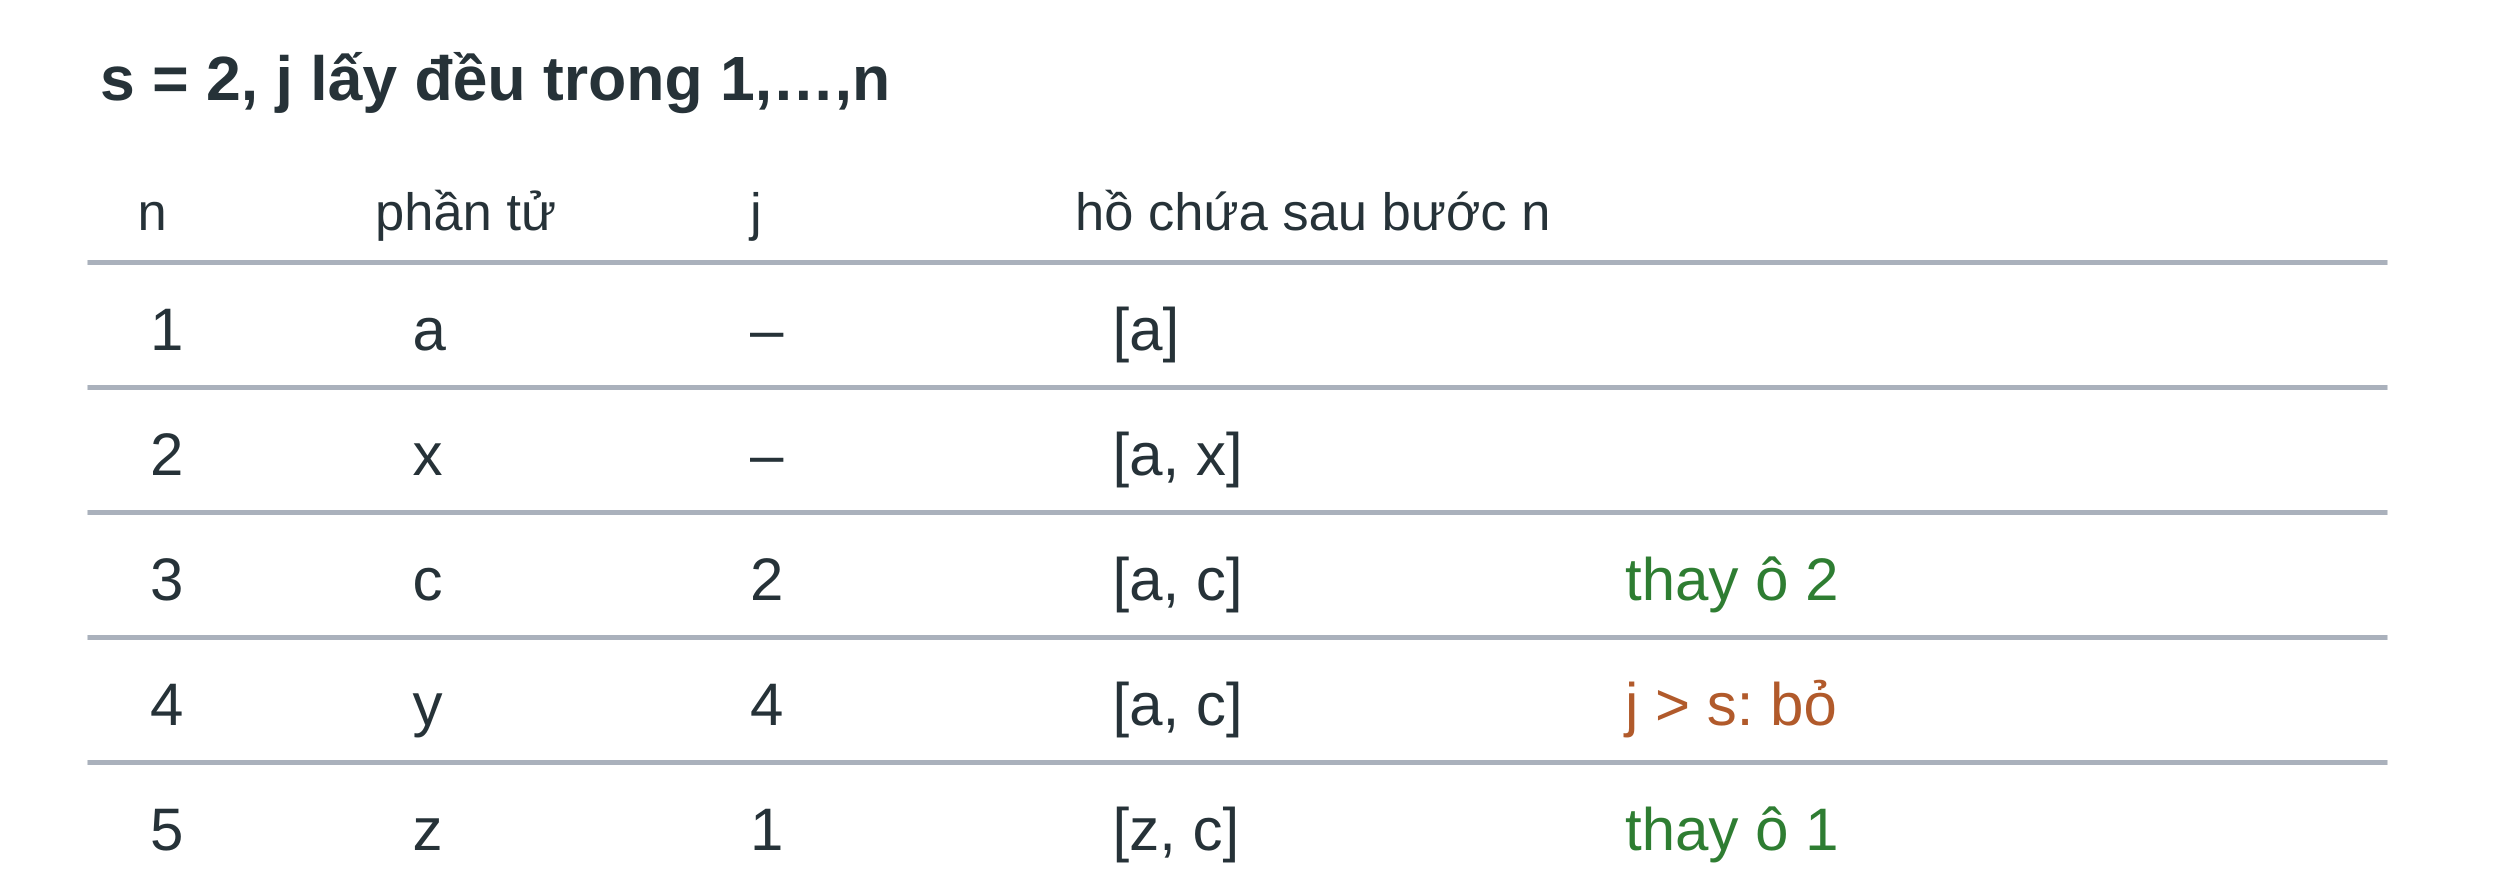
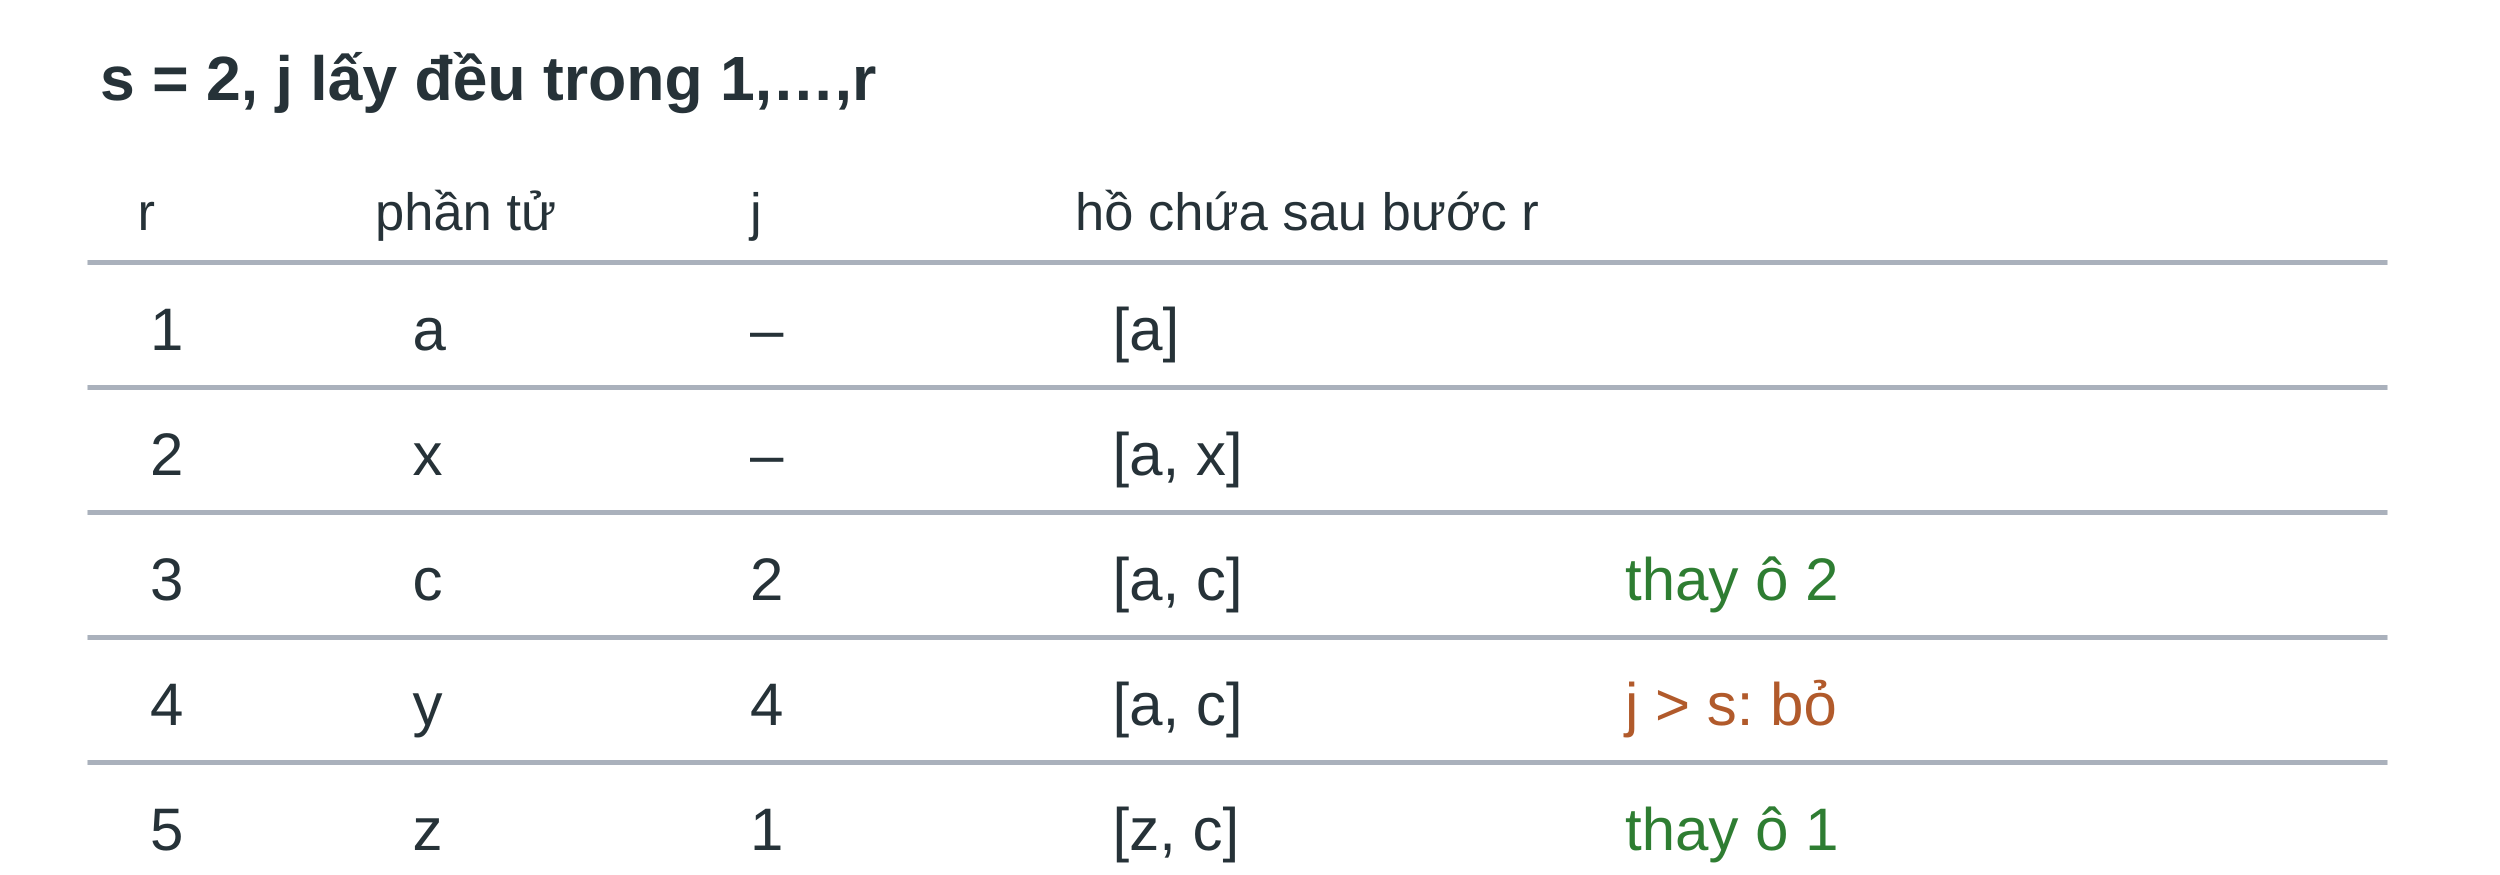
<svg xmlns="http://www.w3.org/2000/svg" viewBox="0 0 1000 350" role="img" aria-labelledby="t d">
  <g font-family="Arial,sans-serif" fill="#263238">
-     <text x="40" y="40" font-size="25" font-weight="700">s = 2, j lấy đều trong 1,…,n</text>
+     <text x="40" y="40" font-size="25" font-weight="700">s = 2, j lấy đều trong 1,…,r</text>
    <g font-size="21">
-       <text x="55" y="92">n</text>
+       <text x="55" y="92">r</text>
      <text x="150" y="92">phần tử</text>
      <text x="300" y="92">j</text>
-       <text x="430" y="92">hồ chứa sau bước n</text>
+       <text x="430" y="92">hồ chứa sau bước r</text>
    </g>
    <g stroke="#aab1bc" stroke-width="2">
      <path d="M35 105 H955" />
      <path d="M35 155 H955" />
      <path d="M35 205 H955" />
      <path d="M35 255 H955" />
      <path d="M35 305 H955" />
    </g>
    <g font-size="24">
      <text x="60" y="140">1</text>
      <text x="165" y="140">a</text>
      <text x="300" y="140">–</text>
      <text x="445" y="140">[a]</text>
      <text x="60" y="190">2</text>
      <text x="165" y="190">x</text>
      <text x="300" y="190">–</text>
      <text x="445" y="190">[a, x]</text>
      <text x="60" y="240">3</text>
      <text x="165" y="240">c</text>
      <text x="300" y="240">2</text>
      <text x="445" y="240">[a, c]</text>
      <text x="650" y="240" fill="#2e7d32">thay ô 2</text>
      <text x="60" y="290">4</text>
      <text x="165" y="290">y</text>
      <text x="300" y="290">4</text>
      <text x="445" y="290">[a, c]</text>
      <text x="650" y="290" fill="#b15a2b">j &gt; s: bỏ</text>
      <text x="60" y="340">5</text>
      <text x="165" y="340">z</text>
      <text x="300" y="340">1</text>
      <text x="445" y="340">[z, c]</text>
      <text x="650" y="340" fill="#2e7d32">thay ô 1</text>
    </g>
  </g>
</svg>
